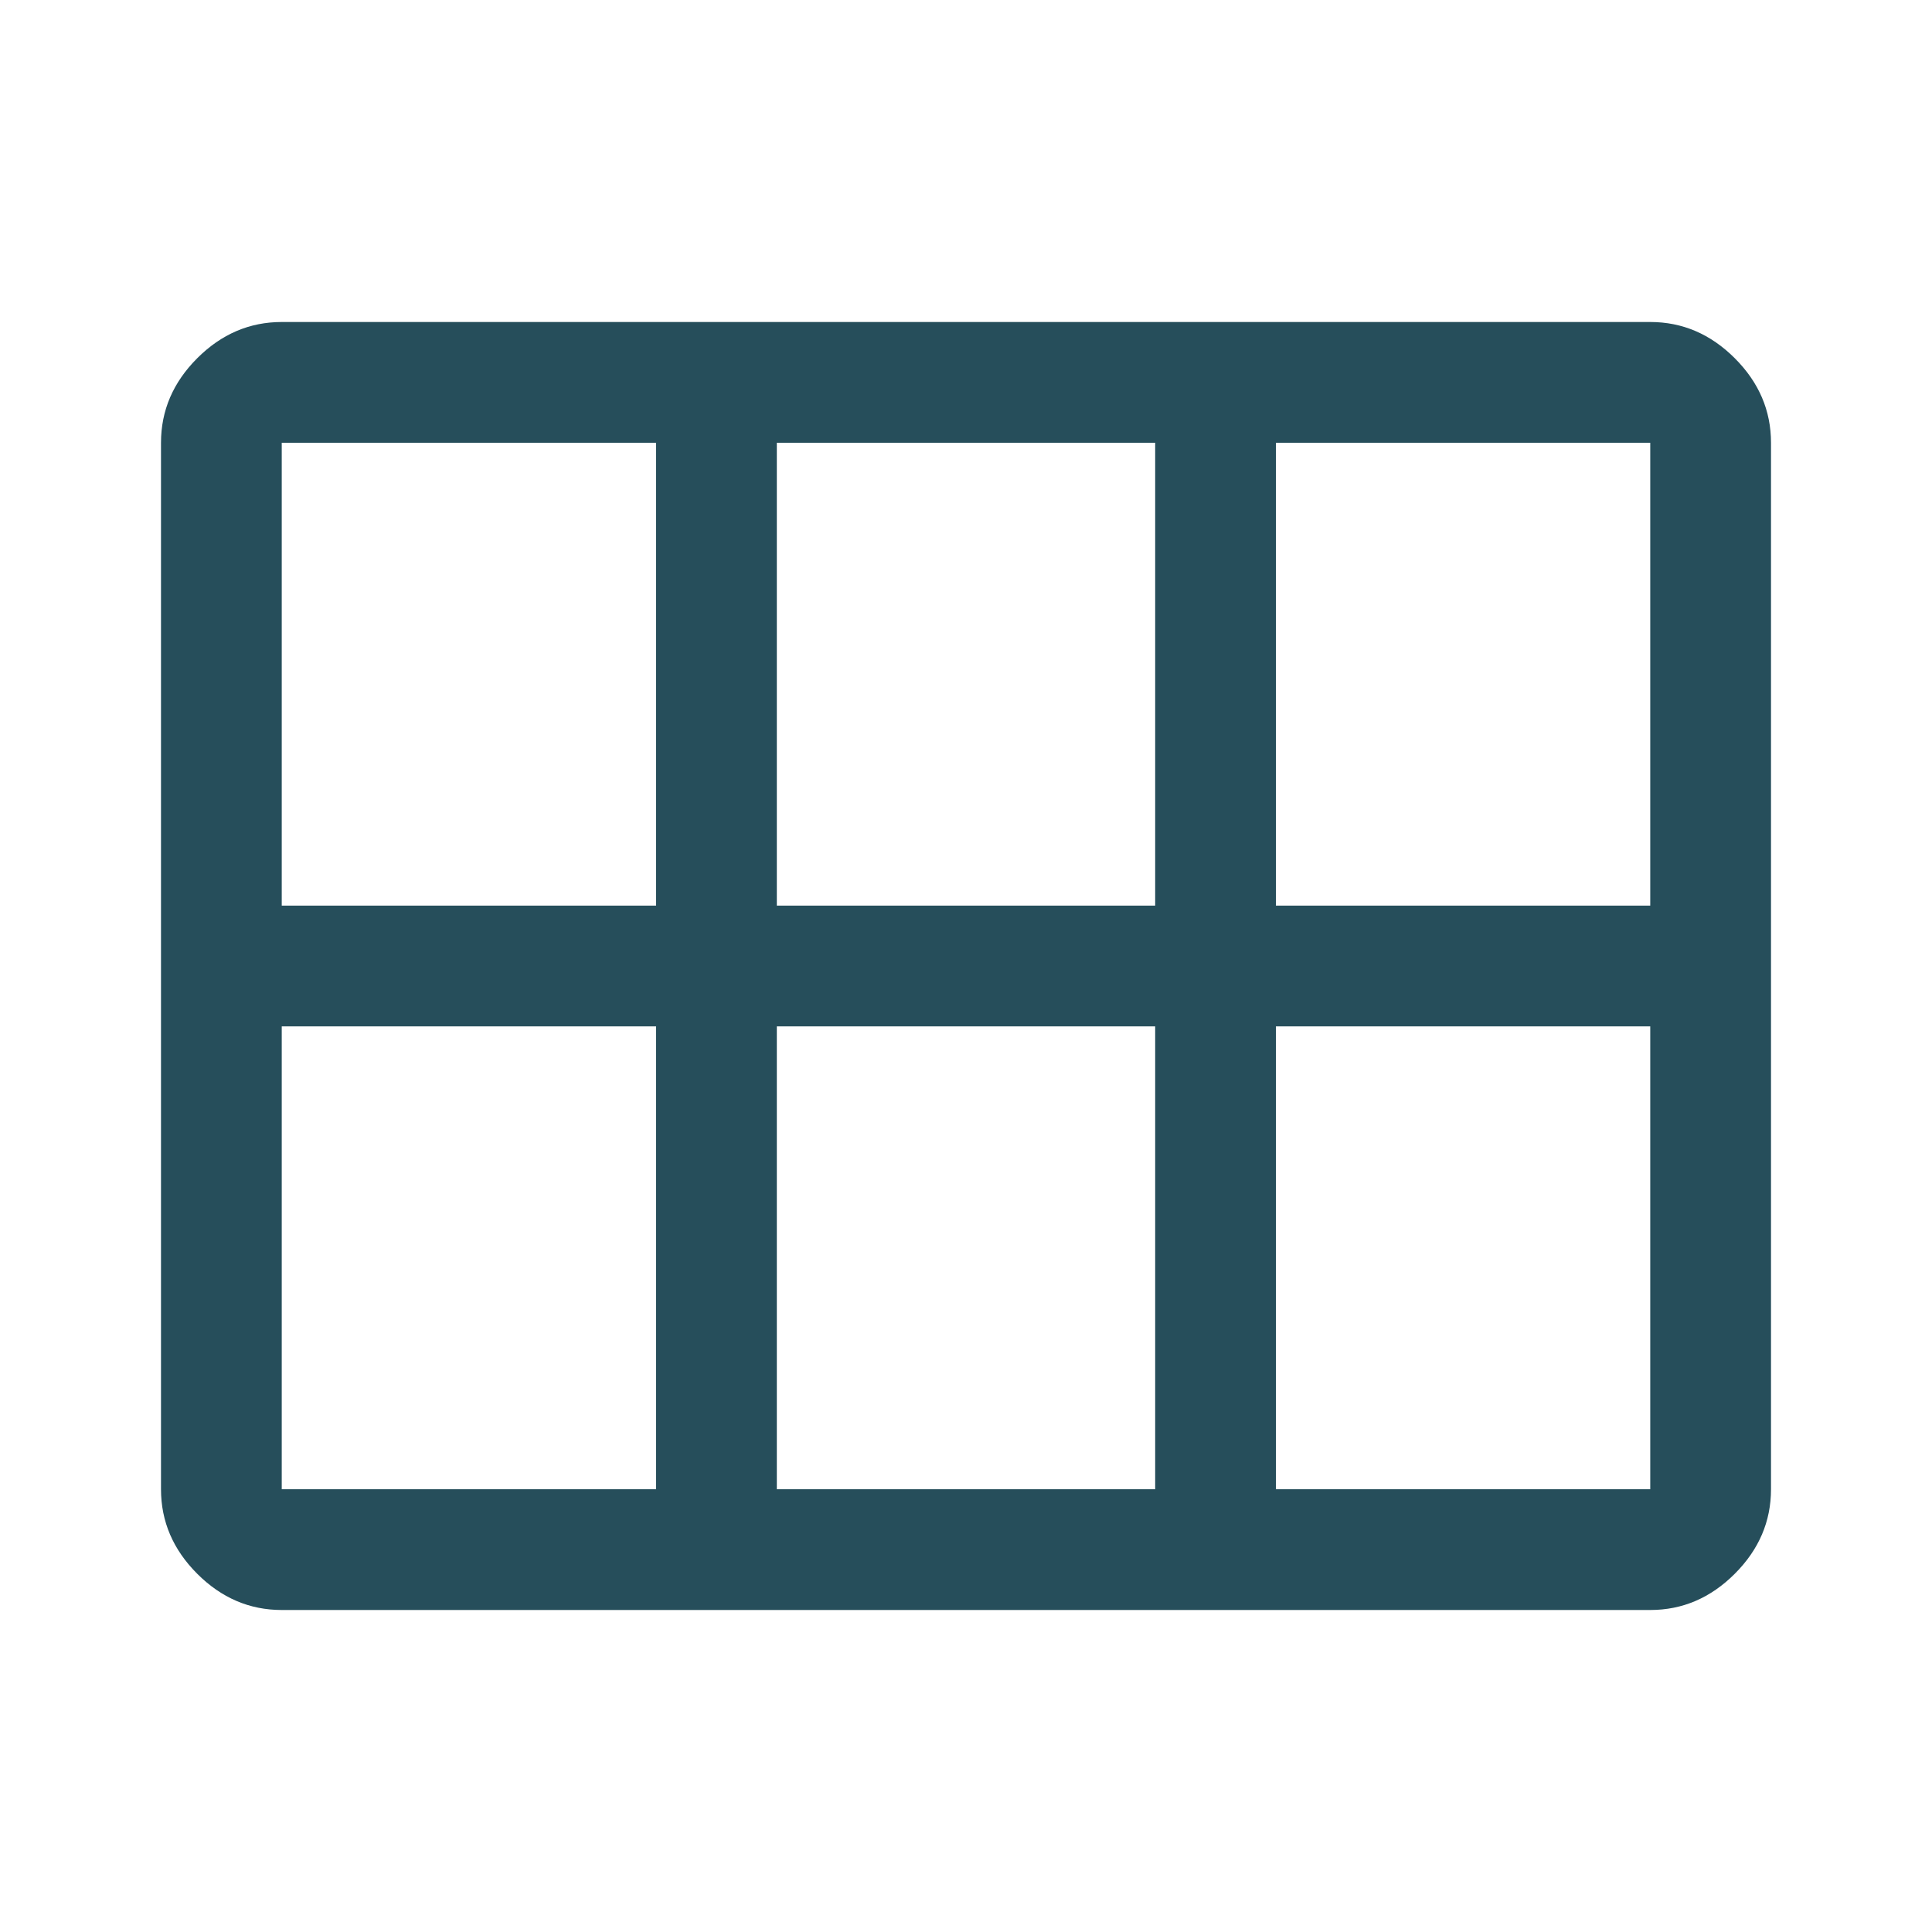
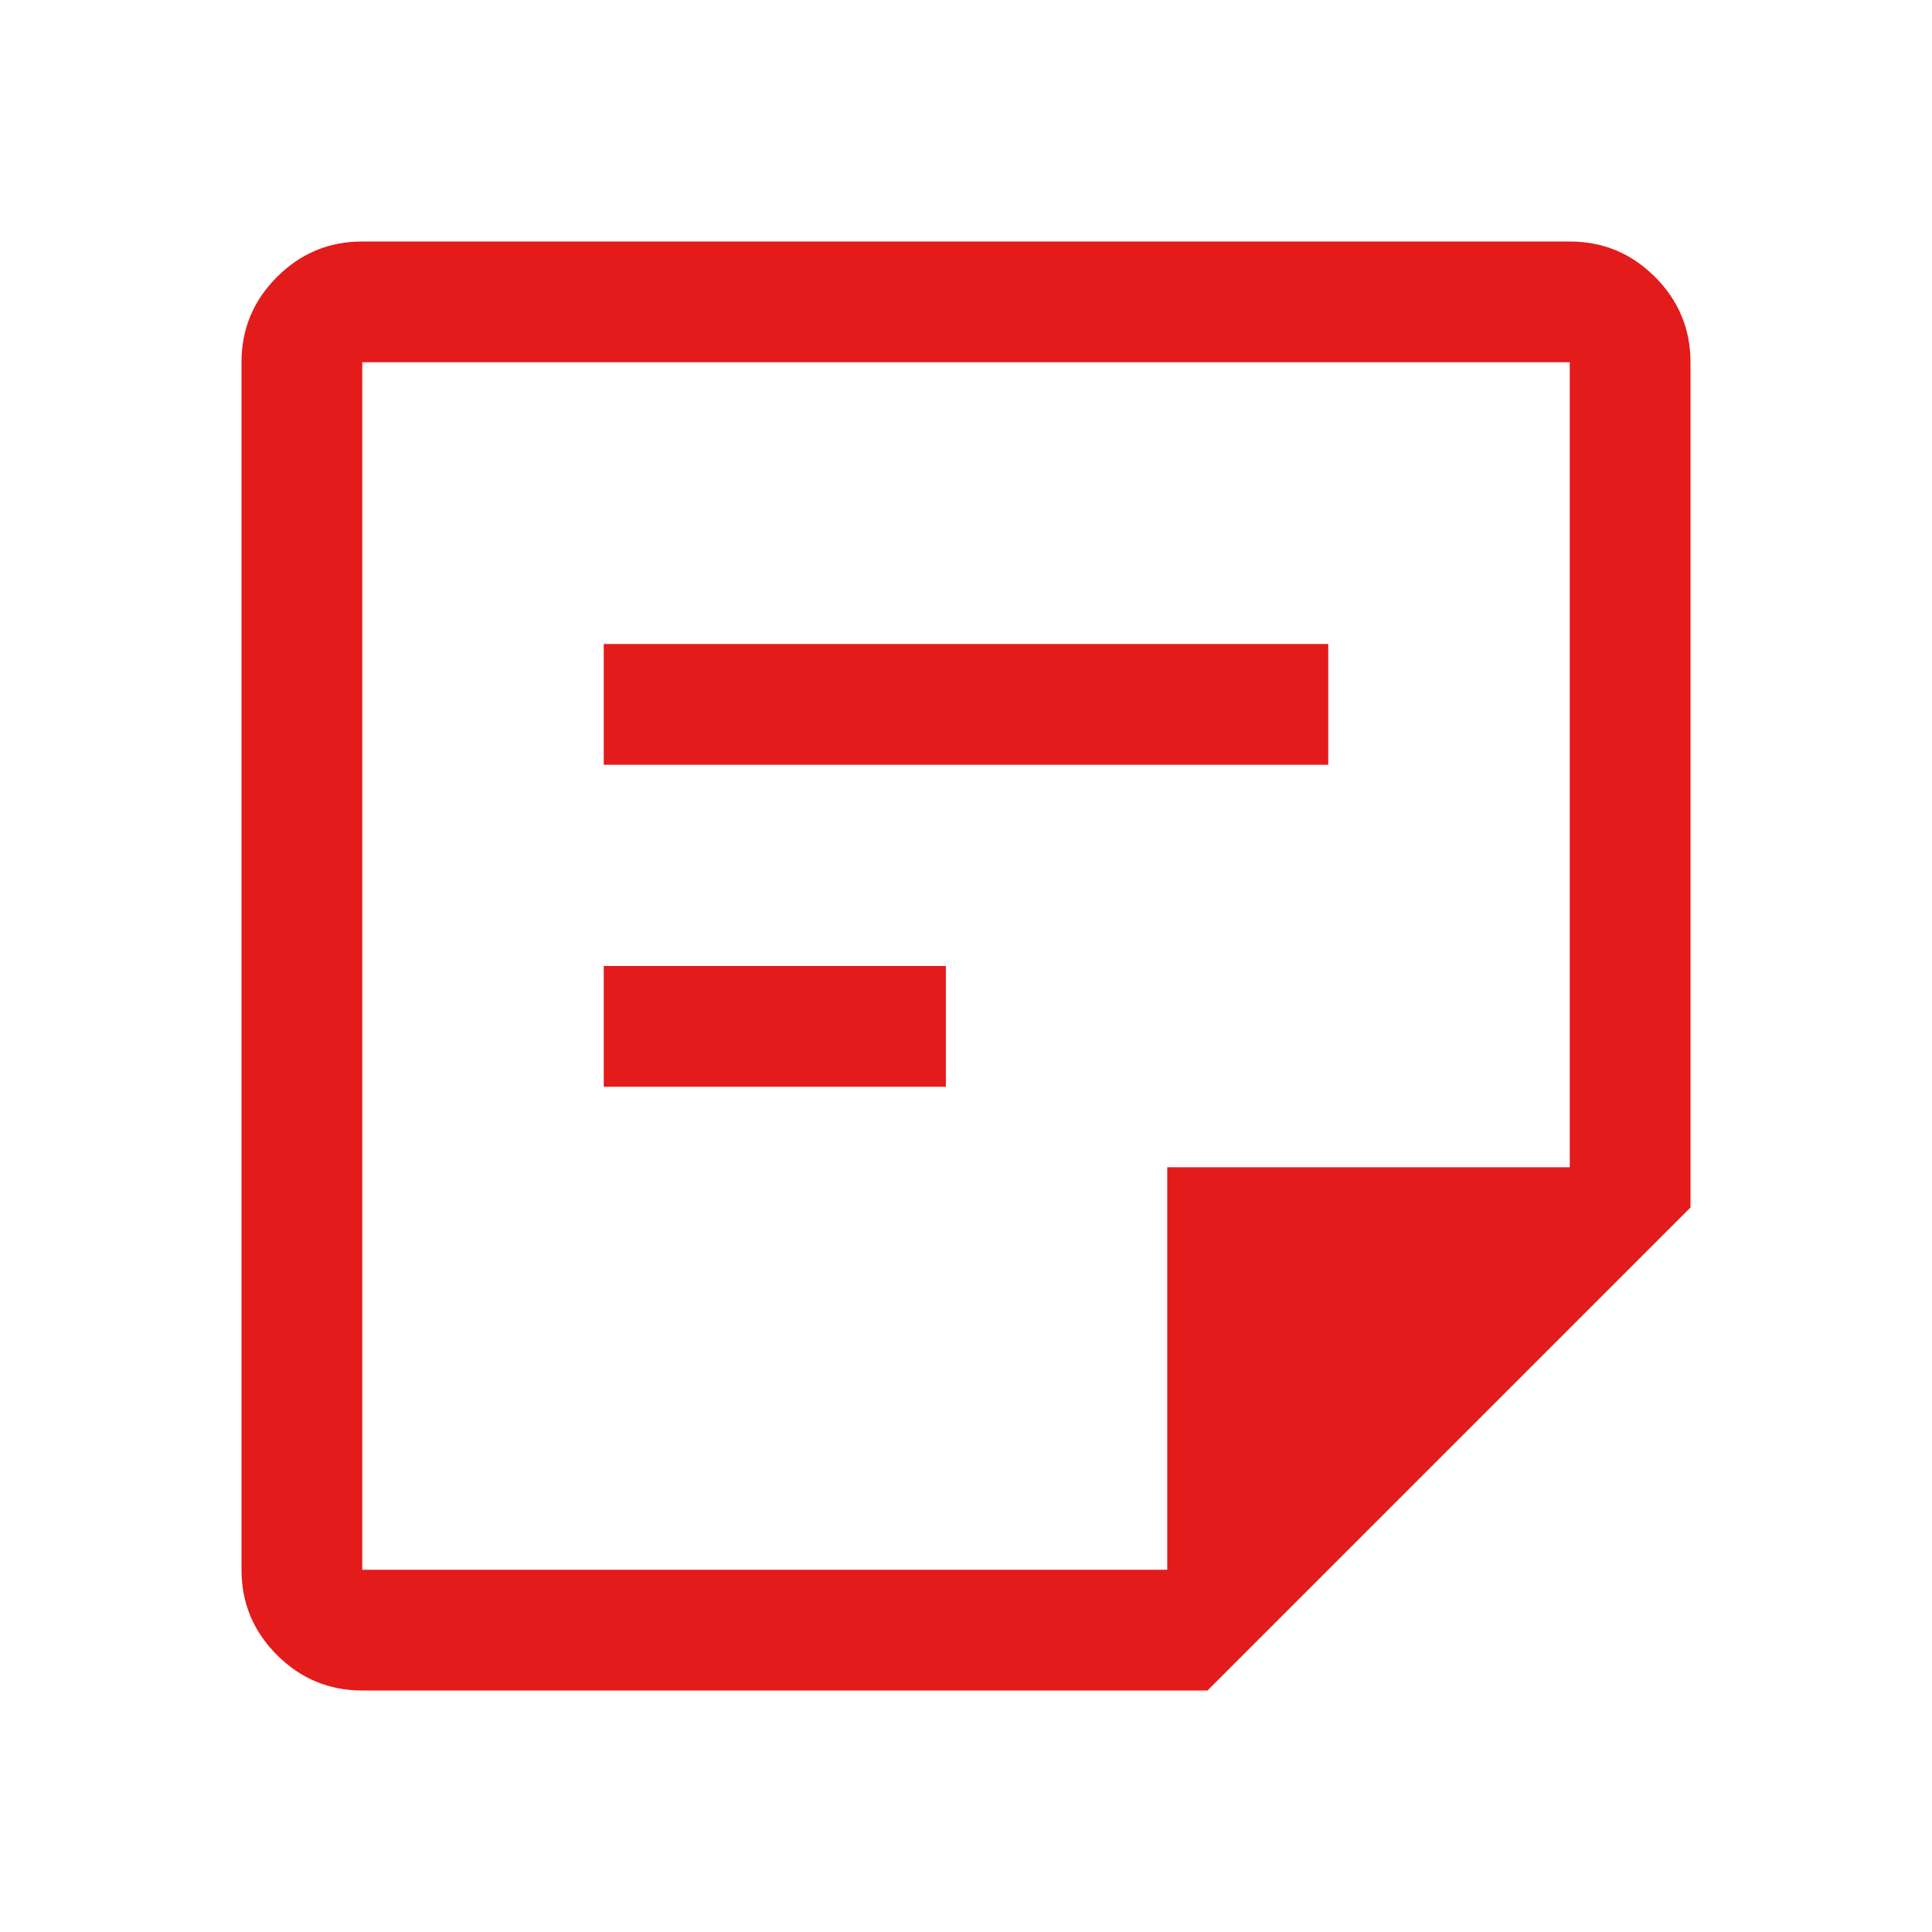
- <svg xmlns="http://www.w3.org/2000/svg" height="48px" viewBox="0 -960 960 960" width="48px" fill="#264E5B">
-   <path d="M140-160q-24 0-42-18t-18-42v-520q0-24 18-42t42-18h680q24 0 42 18t18 42v520q0 24-18 42t-42 18H140Zm0-350h186v-230H140v230Zm246 0h188v-230H386v230Zm248 0h186v-230H634v230ZM326-220v-230H140v230h186Zm60 0h188v-230H386v230Zm248 0h186v-230H634v230Z" />
+ <svg xmlns="http://www.w3.org/2000/svg" height="48px" viewBox="0 -960 960 960" width="48px" fill="#e41b1b">
+   <path d="M180-180h400v-200h200v-400H180v600Zm0 60q-24.75 0-42.37-17.63Q120-155.25 120-180v-600q0-24.75 17.63-42.38Q155.25-840 180-840h600q24.75 0 42.38 17.62Q840-804.75 840-780v420L600-120H180Zm120-300v-60h170v60H300Zm0-160v-60h360v60H300ZM180-180v-600 600Z" />
</svg>
